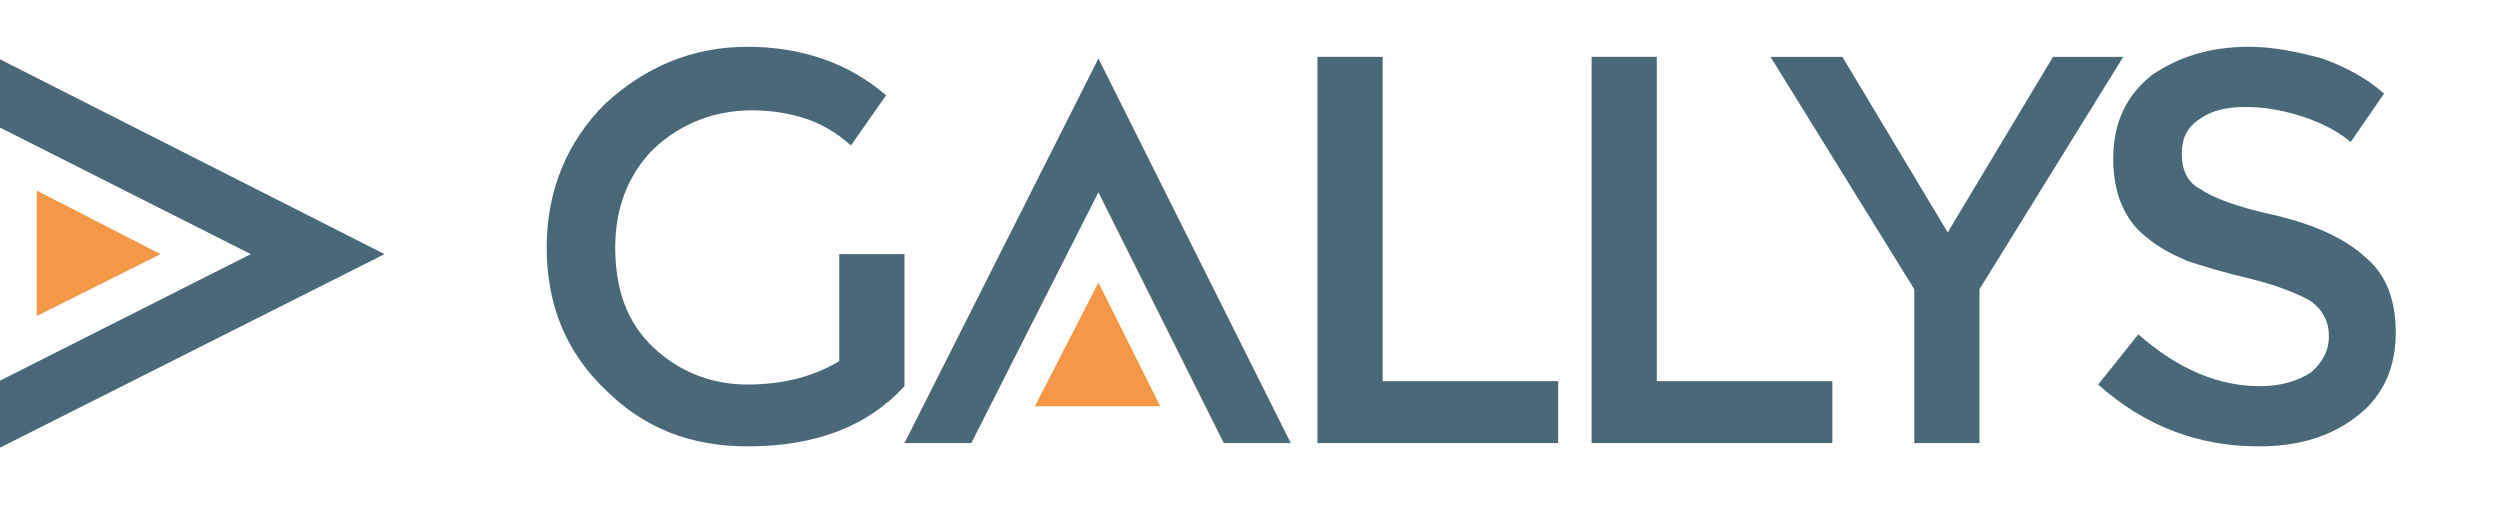
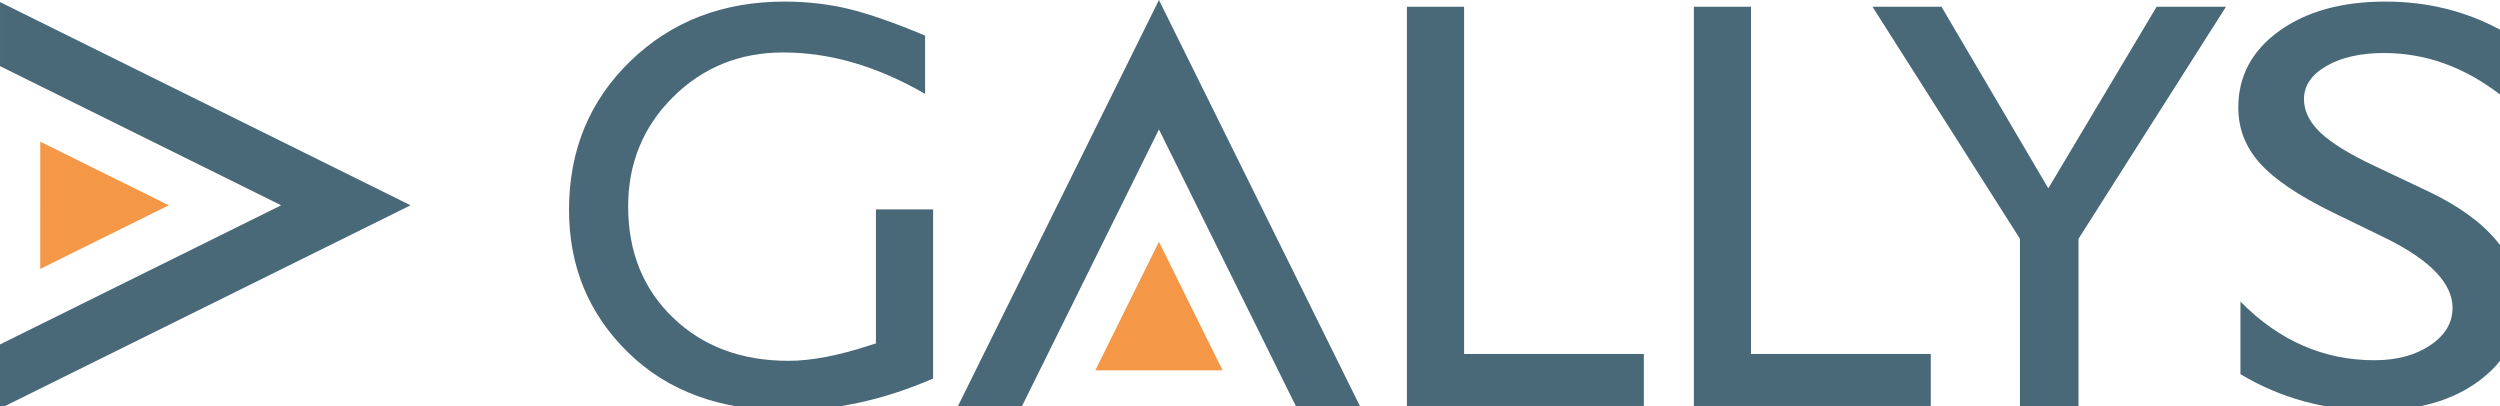
- <svg xmlns="http://www.w3.org/2000/svg" xmlns:xlink="http://www.w3.org/1999/xlink" version="1.1" id="Layer_1" x="0px" y="0px" width="179.441px" height="36.6px" viewBox="0 0 179.441 36.6" enable-background="new 0 0 179.441 36.6" xml:space="preserve">
-   <path fill="#496978" d="M60.24,18.24h4.68v9.48c-2.64,2.88-6.36,4.319-11.28,4.319c-4.08,0-7.44-1.319-10.2-4.079  c-2.76-2.64-4.2-6-4.2-10.2c0-4.08,1.44-7.56,4.2-10.32c2.88-2.64,6.24-4.08,10.2-4.08s7.32,1.2,9.96,3.48l-2.52,3.6  c-1.08-0.96-2.16-1.56-3.24-1.92c-1.08-0.36-2.4-0.6-3.84-0.6c-2.76,0-5.16,0.96-7.08,2.76c-1.8,1.8-2.76,4.2-2.76,7.08  c0,3,0.84,5.4,2.76,7.2c1.8,1.68,4.08,2.64,6.72,2.64c2.64,0,4.8-0.6,6.6-1.68" />
-   <polyline fill="#496978" points="94.561,31.8 94.561,4.08 99.24,4.08 99.24,27.359 111.84,27.359 111.84,31.8 " />
-   <polyline fill="#496978" points="114.24,31.8 114.24,4.08 118.92,4.08 118.92,27.359 131.52,27.359 131.52,31.8 " />
-   <polyline fill="#496978" points="142.08,31.8 137.4,31.8 137.4,20.76 127.08,4.08 132.24,4.08 139.8,16.68 147.359,4.08 152.4,4.08   142.08,20.76 " />
-   <path fill="#496978" d="M161.16,7.68c-1.32,0-2.4,0.24-3.24,0.84c-0.96,0.6-1.32,1.44-1.32,2.52c0,1.08,0.36,2.04,1.32,2.52  c0.84,0.6,2.641,1.32,5.52,1.92c2.881,0.72,4.92,1.68,6.36,3c1.44,1.2,2.16,3,2.16,5.4c0,2.399-0.84,4.44-2.64,5.88  c-1.92,1.561-4.32,2.279-7.2,2.279c-4.32,0-8.16-1.439-11.521-4.439l2.881-3.6c2.879,2.52,5.76,3.72,8.76,3.72  c1.439,0,2.64-0.36,3.6-0.96c0.84-0.721,1.32-1.561,1.32-2.641s-0.48-1.92-1.32-2.52c-0.84-0.48-2.279-1.08-4.199-1.561  c-2.041-0.479-3.601-0.959-4.681-1.319c-1.08-0.48-2.04-0.96-2.88-1.68c-1.561-1.2-2.4-3.12-2.4-5.64c0-2.64,0.961-4.56,2.76-6  c1.92-1.32,4.201-2.04,6.961-2.04c1.8,0,3.479,0.36,5.279,0.84c1.68,0.6,3.24,1.44,4.44,2.52l-2.399,3.48  c-0.841-0.72-1.921-1.32-3.361-1.8C163.92,7.92,162.6,7.68,161.16,7.68" />
-   <polyline fill="#F49848" points="83.279,29.16 74.28,29.16 78.84,20.279 " />
-   <polyline fill="#496978" points="78.84,4.2 64.92,31.8 69.72,31.8 78.84,13.8 87.84,31.8 92.641,31.8 " />
-   <polyline fill="#F49848" points="2.64,22.68 2.64,13.68 11.52,18.24 " />
+ <svg xmlns="http://www.w3.org/2000/svg" version="1.1" id="Calque_1" x="0px" y="0px" width="241.905px" height="39.284px" viewBox="0 0 241.905 39.284" enable-background="new 0 0 241.905 39.284" xml:space="preserve">
  <g>
-     <defs>
-       <rect id="SVGID_1_" width="27.84" height="36.6" />
-     </defs>
-     <clipPath id="SVGID_2_">
-       <use xlink:href="#SVGID_1_" overflow="visible" />
-     </clipPath>
-     <polyline clip-path="url(#SVGID_2_)" fill="#496978" points="27.6,18.24 -8.4,0 -8.4,4.92 18,18.24 -8.4,31.56 -8.4,36.359  " />
+     <path fill="#496978" d="M90.289,20.259v16.369c-4.757,2.065-9.477,3.099-14.159,3.099c-6.397,0-11.509-1.867-15.334-5.601   c-3.826-3.733-5.737-8.338-5.737-13.812c0-5.771,1.981-10.574,5.945-14.408c3.963-3.835,8.932-5.752,14.905-5.752   c2.175,0,4.24,0.236,6.194,0.706c1.954,0.47,4.424,1.332,7.41,2.585v5.642c-4.608-2.673-9.18-4.01-13.716-4.01   c-4.222,0-7.78,1.438-10.674,4.314c-2.894,2.876-4.341,6.406-4.341,10.591c0,4.387,1.447,7.973,4.341,10.757   s6.618,4.175,11.172,4.175c2.211,0,4.857-0.507,7.936-1.521l0.525-0.164v-12.97H90.289z" />
+     <path fill="#496978" d="M136.137,0.652h5.531v33.599h17.394v5.032h-22.925V0.652z" />
+     <path fill="#496978" d="M163.901,0.652h5.531v33.599h17.394v5.032h-22.925V0.652z" />
+     <path fill="#496978" d="M208.678,0.652h6.713l-14.269,22.449v16.182h-5.669V23.102L181.185,0.652h6.677l10.337,17.572   L208.678,0.652z" />
+     <path fill="#496978" d="M230.953,23.097l-5.251-2.553c-3.293-1.61-5.637-3.194-7.031-4.752c-1.395-1.558-2.09-3.351-2.09-5.379   c0-3.042,1.318-5.512,3.956-7.411c2.639-1.898,6.062-2.849,10.278-2.849c4.032,0,7.729,0.906,11.091,2.717v6.277   c-3.478-2.678-7.22-4.017-11.229-4.017c-2.256,0-4.112,0.418-5.561,1.254c-1.451,0.835-2.178,1.904-2.178,3.208   c0,1.157,0.536,2.241,1.604,3.25c1.069,1.01,2.789,2.071,5.156,3.182l5.277,2.5c5.888,2.815,8.832,6.397,8.832,10.747   c0,3.098-1.296,5.614-3.886,7.55c-2.592,1.936-5.961,2.904-10.106,2.904c-4.768,0-9.111-1.173-13.025-3.52v-7.024   c3.731,3.785,8.049,5.676,12.955,5.676c2.166,0,3.968-0.481,5.406-1.446c1.44-0.964,2.162-2.172,2.162-3.623   C237.312,27.437,235.191,25.208,230.953,23.097z" />
  </g>
+   <polygon fill="#496978" points="112.142,12.523 125.605,39.727 131.805,39.727 112.142,0 92.478,39.727 98.677,39.727 " />
+   <polygon fill="#F49848" points="118.299,35.833 112.142,23.392 105.983,35.833 " />
+   <polygon fill="#496978" points="27.204,19.864 0,33.329 0,39.527 39.728,19.864 0.001,0.201 0.001,6.4 " />
+   <polygon fill="#F49848" points="3.893,26.021 16.335,19.864 3.894,13.706 " />
</svg>
